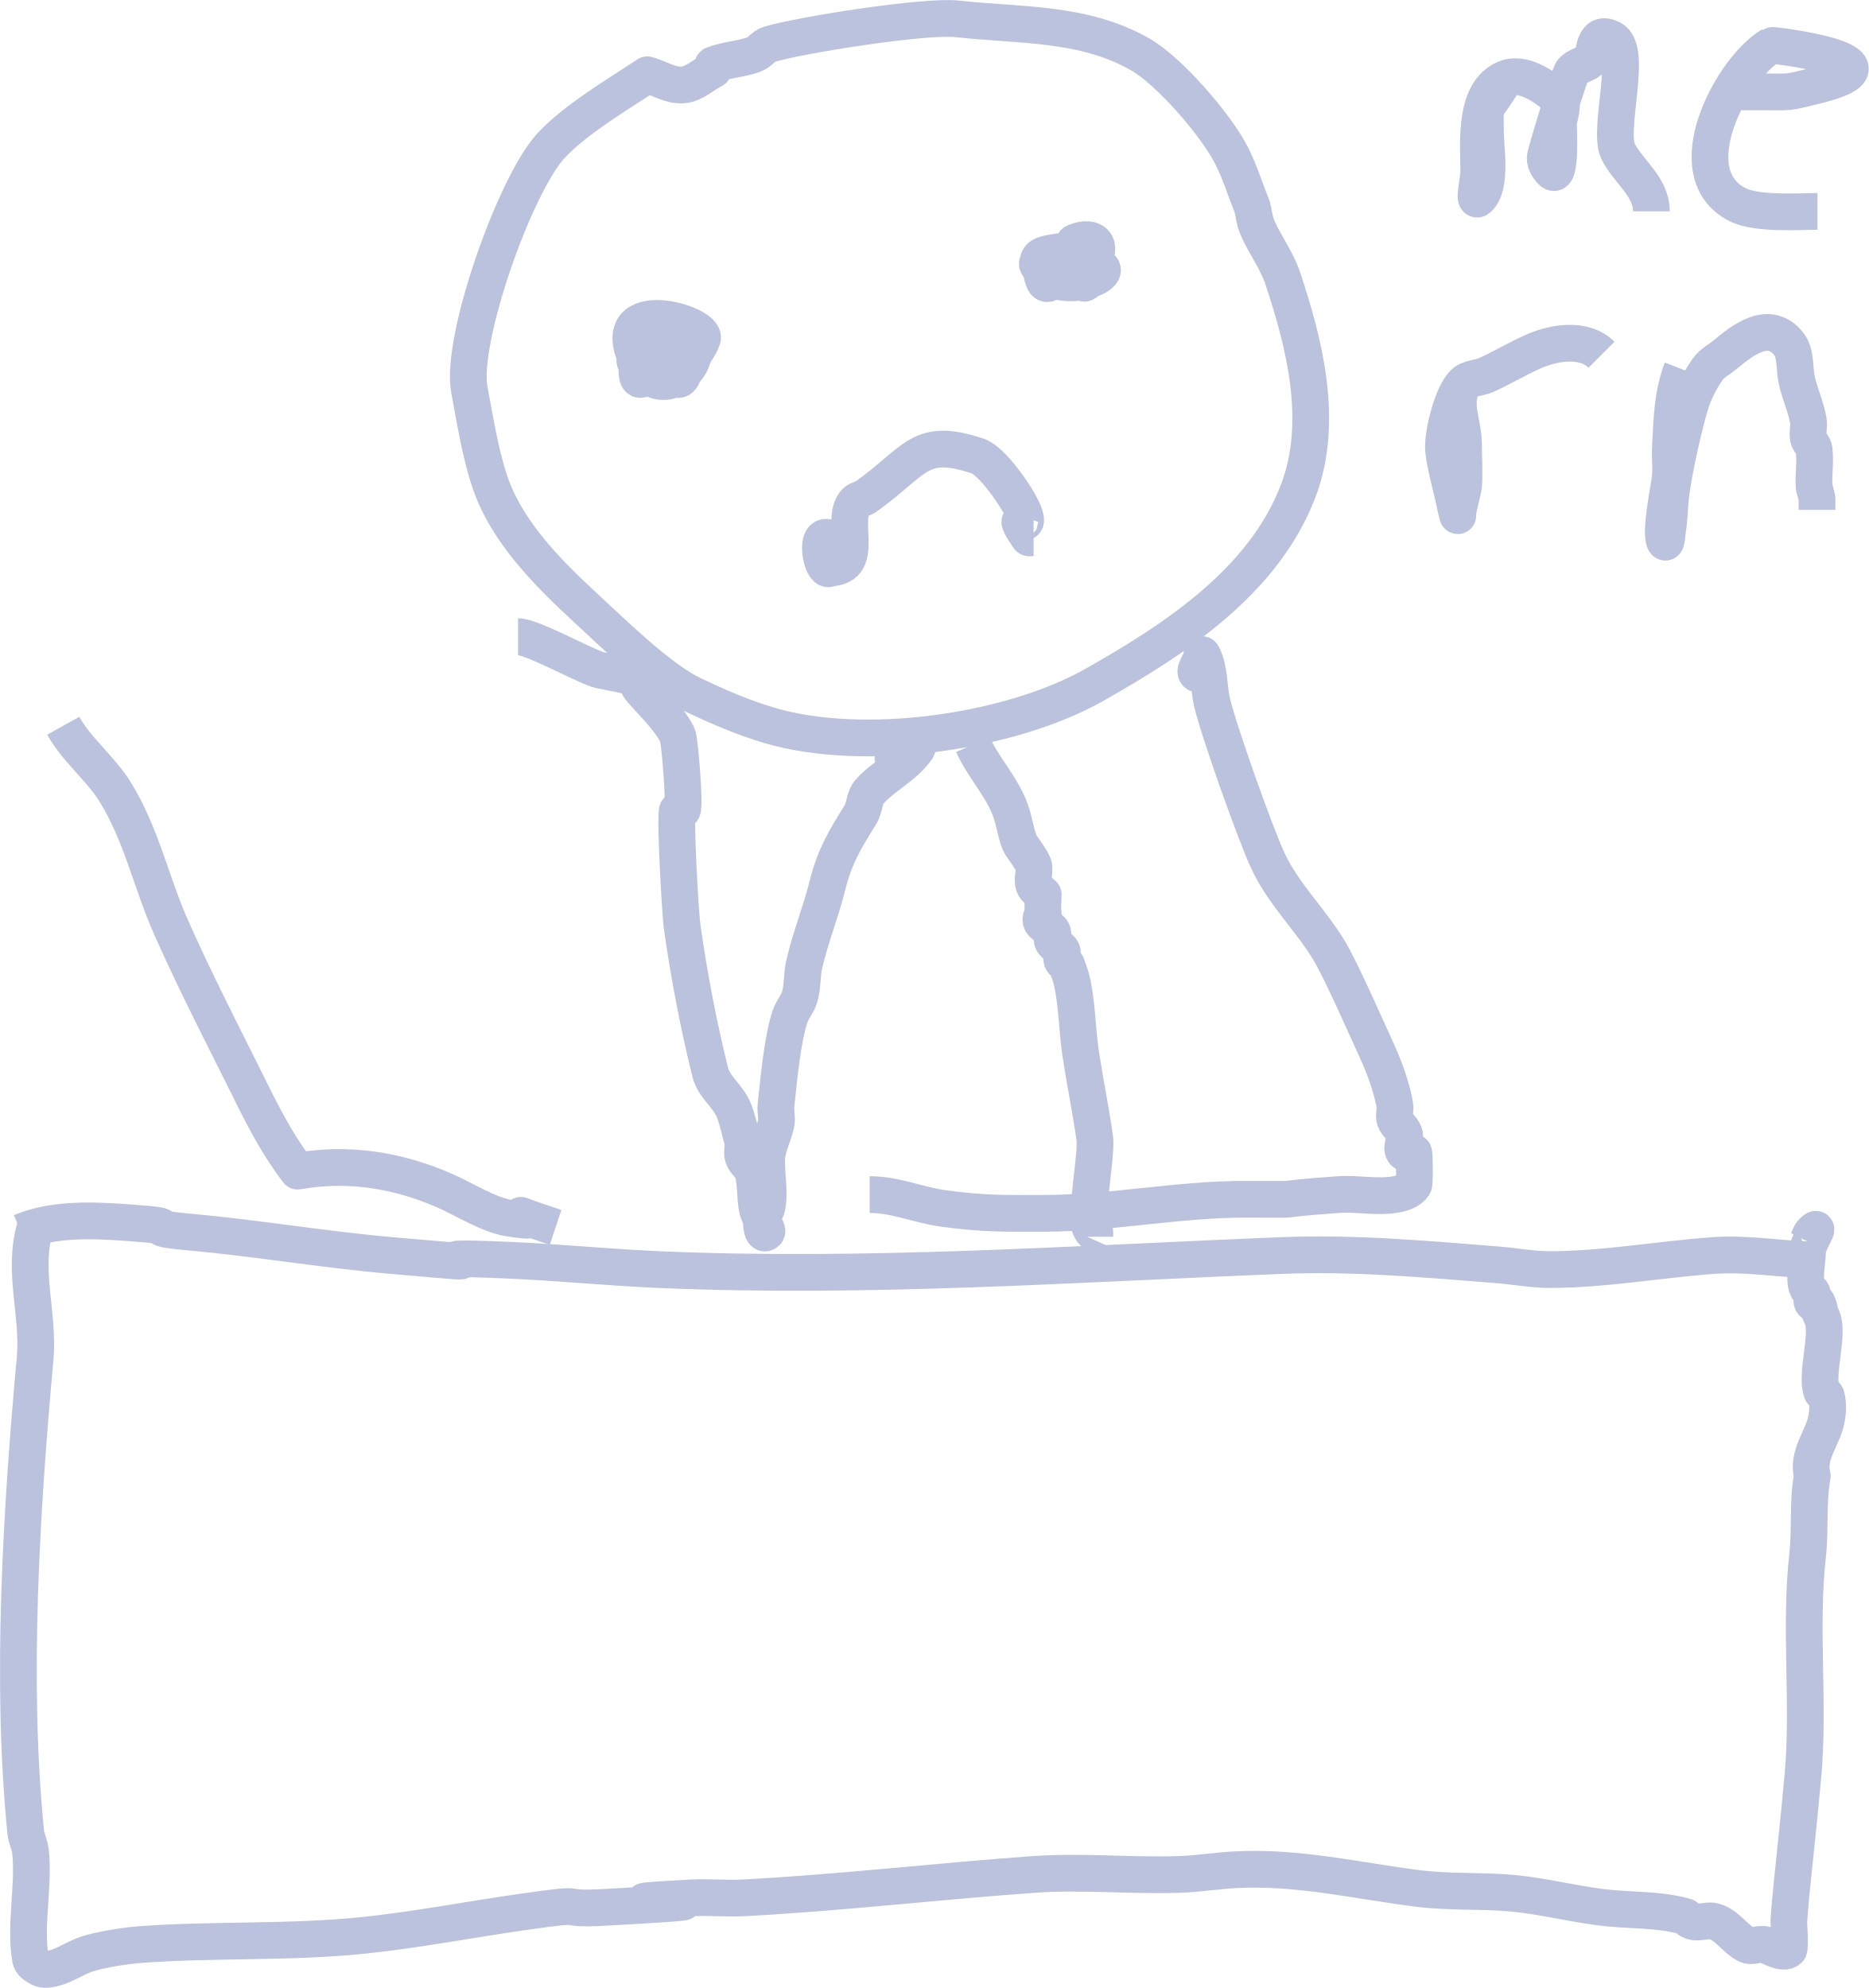
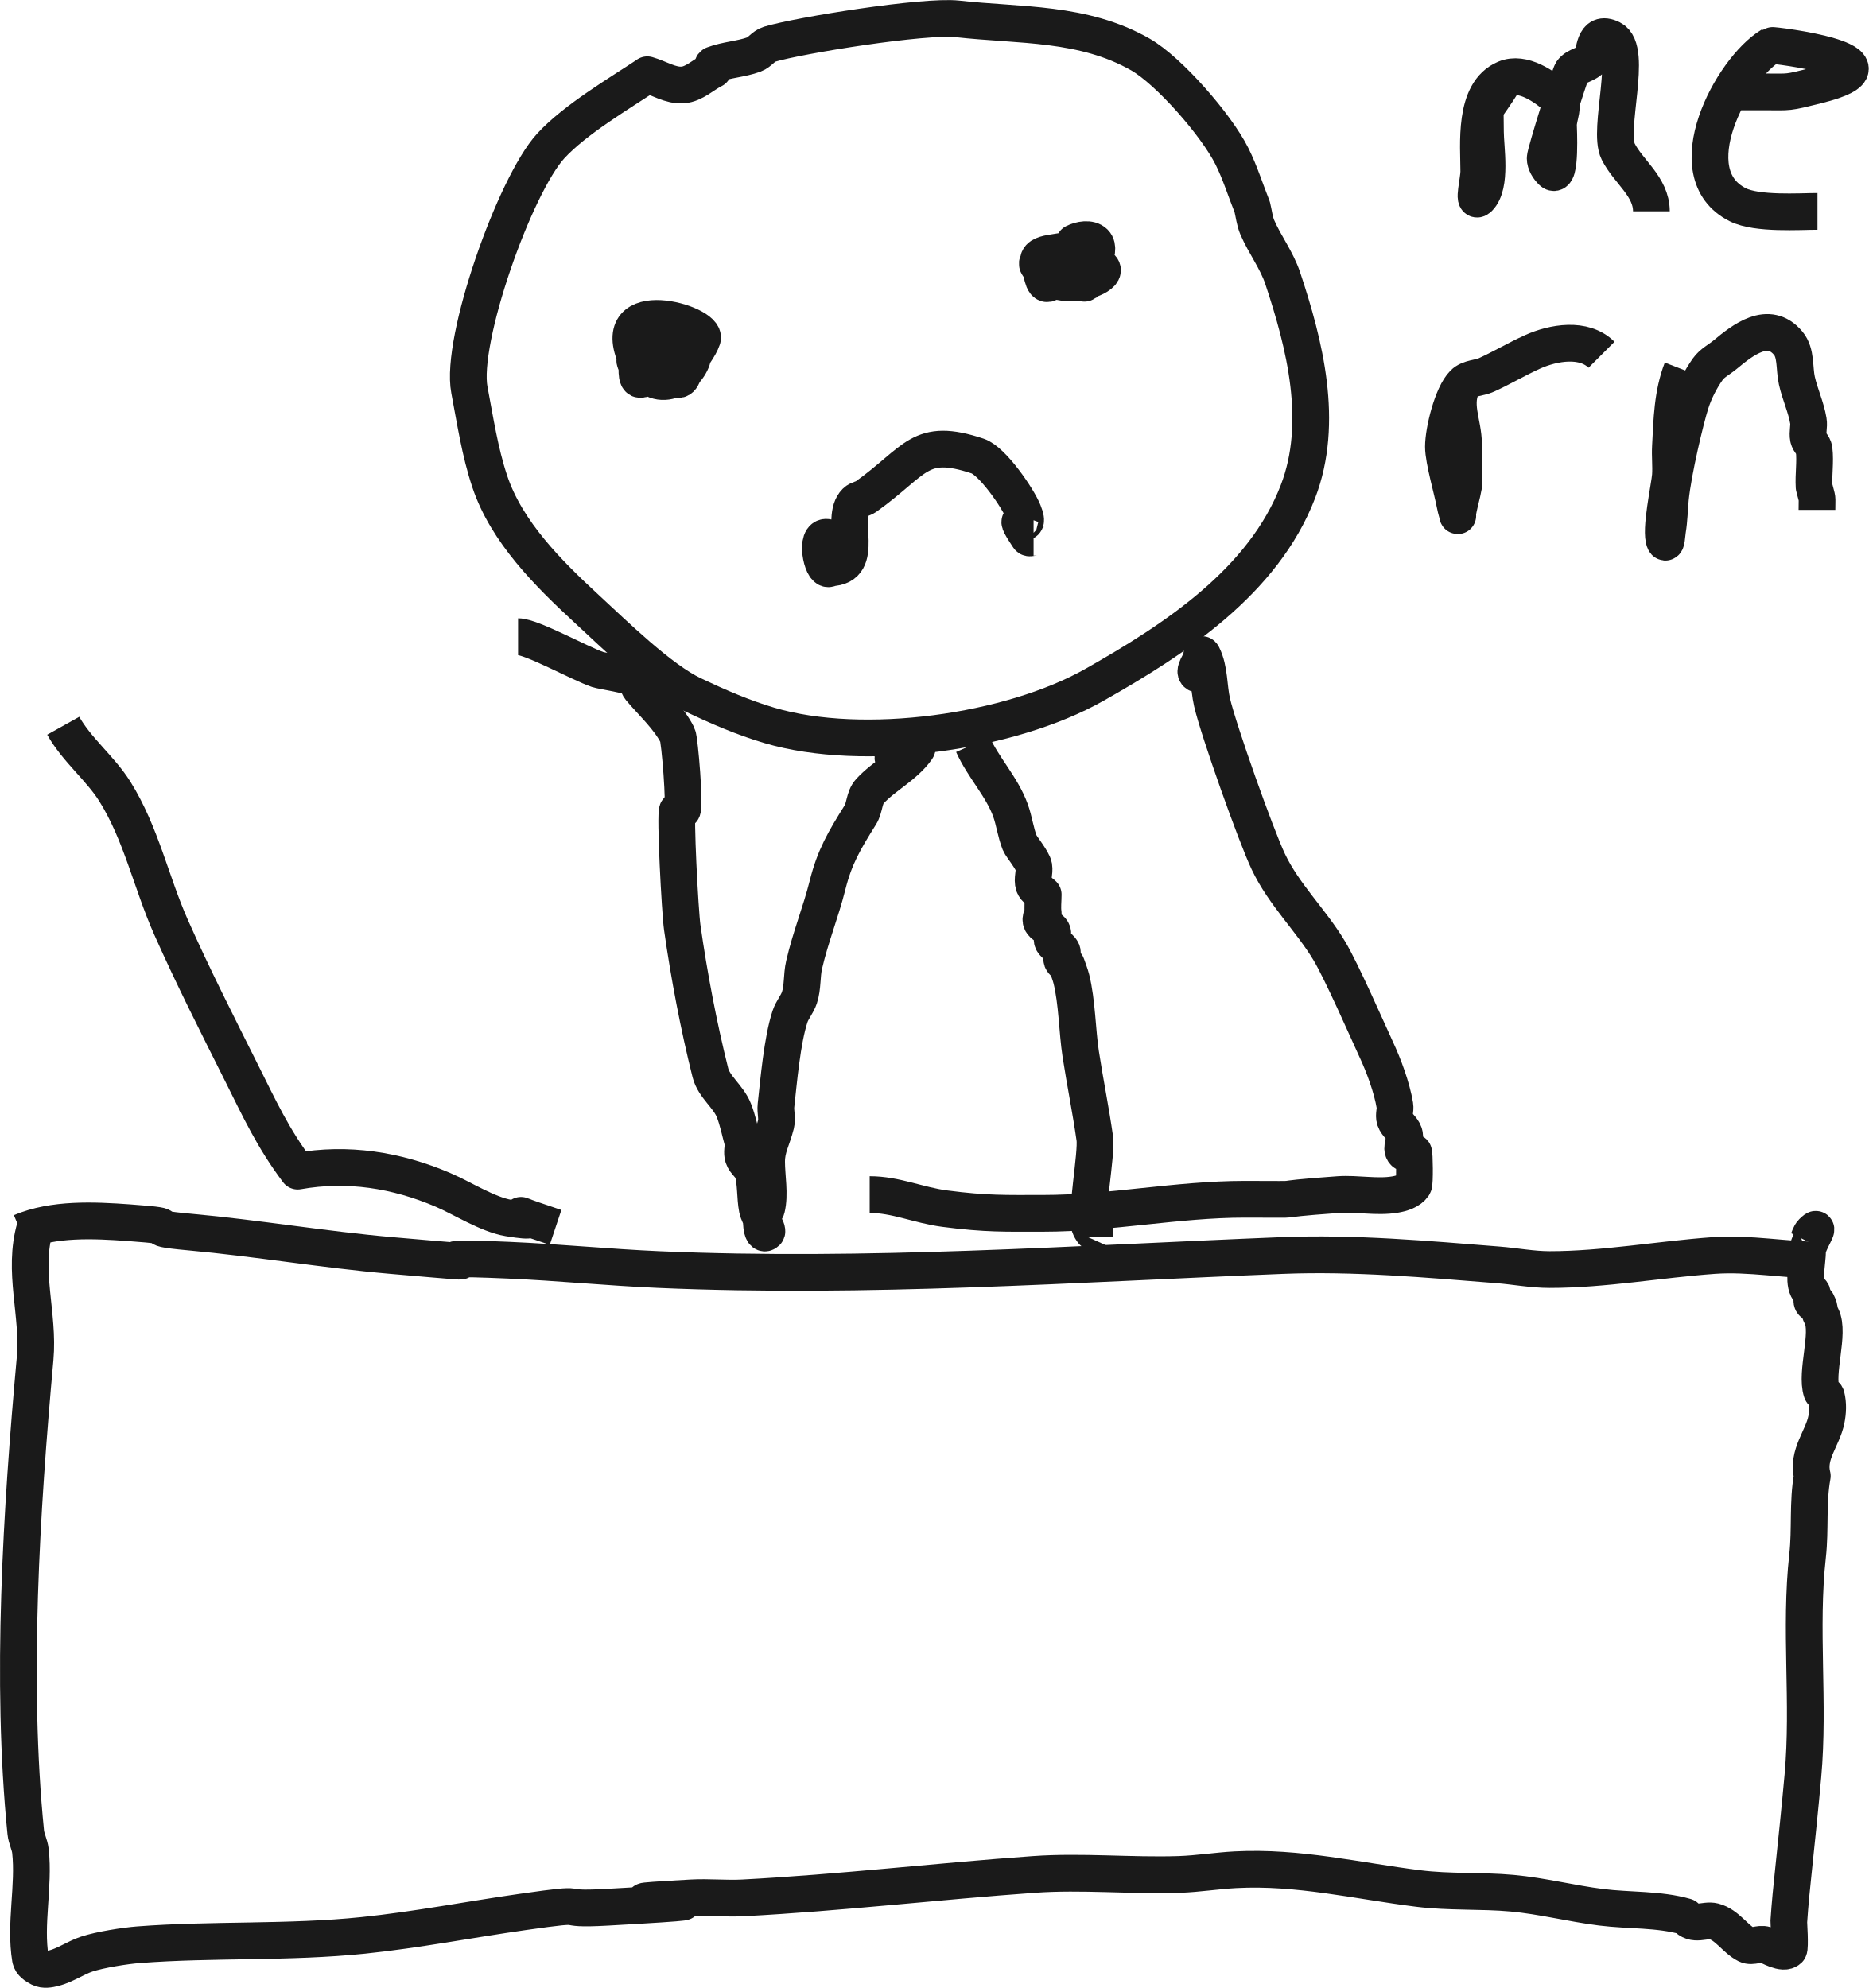
<svg xmlns="http://www.w3.org/2000/svg" width="50.873mm" height="54.128mm" viewBox="0 0 50.873 54.128" version="1.1" id="svg1">
  <defs id="defs1" />
  <g id="layer1" transform="translate(-72.18747,-44.31994)">
-     <path style="font-variation-settings:'wght' 700;fill:none;stroke:#bac2de;stroke-width:1;stroke-linejoin:round" d="m 89.809,46.358 c -0.744,0.496 -1.968,1.215 -2.629,1.937 -0.979,1.069 -2.472,5.288 -2.214,6.642 0.159,0.836 0.285,1.684 0.554,2.491 0.458,1.375 1.598,2.508 2.629,3.46 0.766,0.707 2.009,1.928 2.906,2.352 0.673,0.319 1.361,0.619 2.076,0.83 2.56,0.759 6.556,0.197 8.856,-1.107 2.186,-1.238 4.592,-2.805 5.535,-5.258 0.724,-1.882 0.185,-4.011 -0.415,-5.812 -0.164,-0.492 -0.493,-0.92 -0.692,-1.384 -0.075,-0.175 -0.092,-0.369 -0.138,-0.554 -0.185,-0.461 -0.331,-0.939 -0.554,-1.384 -0.424,-0.848 -1.711,-2.322 -2.491,-2.768 -1.556,-0.889 -3.276,-0.779 -4.982,-0.969 -0.89,-0.099 -4.298,0.445 -5.12,0.692 -0.159,0.048 -0.259,0.22 -0.415,0.277 -0.357,0.13 -0.751,0.143 -1.107,0.277 -0.043,0.016 0,0.092 0,0.138 -0.277,0.138 -0.522,0.391 -0.83,0.415 -0.335,0.026 -0.646,-0.185 -0.969,-0.277 z" id="path1" />
-     <path style="font-variation-settings:'wght' 700;fill:none;stroke:#bac2de;stroke-width:1;stroke-linejoin:round" d="m 94.791,59.781 c -0.046,-0.277 0.138,-0.876 -0.138,-0.83 -0.277,0.046 -0.06,1.029 0.138,0.83 0.979,-0.021 0.238,-1.345 0.692,-1.799 0.073,-0.073 0.193,-0.078 0.277,-0.138 1.381,-0.987 1.452,-1.638 3.044,-1.107 0.402,0.134 1.097,1.15 1.245,1.522 0.264,0.659 -0.446,-0.185 0.138,0.692 0.026,0.038 0.092,0 0.138,0" id="path4" />
-     <path style="font-variation-settings:'wght' 700;fill:none;stroke:#bac2de;stroke-width:1;stroke-linejoin:round" d="m 100.465,51.478 c 0.092,0.185 0.092,0.646 0.277,0.554 0.185,-0.092 -0.483,-0.554 -0.277,-0.554 0.454,0 0.814,0.41 1.245,0.554 0.044,0.015 -0.021,-0.097 0,-0.138 0.053,-0.105 0.496,-0.749 0.277,-0.969 -0.13,-0.13 -0.389,-0.083 -0.554,0 -0.041,0.021 0.04,0.115 0,0.138 -0.305,0.174 -1.065,0.077 -0.969,0.415 0.349,1.223 3.022,0 0.969,0 -0.323,0 -0.646,0 -0.969,0 z" id="path7" />
-     <path style="font-variation-settings:'wght' 700;fill:none;stroke:#bac2de;stroke-width:1;stroke-linejoin:round" d="m 89.511,54.095 c 0.046,0.185 -0.046,0.6 0.138,0.554 0.185,-0.046 -0.329,-0.554 -0.138,-0.554 0.413,0 0.716,0.423 1.107,0.554 0.158,0.053 0.191,-0.273 0.277,-0.415 0.118,-0.197 0.336,-0.455 0.415,-0.692 0.142,-0.425 -2.609,-1.228 -1.799,0.554 0.485,1.067 1.347,0.526 1.522,0 0.048,-0.144 -0.199,-0.757 -0.415,-0.692 -0.417,0.125 -0.738,0.461 -1.107,0.692 z" id="path8" />
-     <path style="font-variation-settings:'wght' 700;fill:none;stroke:#bac2de;stroke-width:1;stroke-linejoin:round" d="m 97.141,64.718 c -0.213,0.085 -0.723,0.043 -0.638,0.255 0.085,0.213 0.771,-0.442 0.638,-0.255 -0.333,0.466 -0.89,0.727 -1.276,1.149 -0.155,0.169 -0.134,0.444 -0.255,0.638 -0.443,0.708 -0.702,1.147 -0.894,1.915 -0.184,0.737 -0.462,1.405 -0.638,2.17 -0.068,0.293 -0.033,0.608 -0.128,0.894 -0.06,0.181 -0.195,0.33 -0.255,0.511 -0.215,0.646 -0.31,1.769 -0.383,2.425 -0.019,0.169 0.041,0.345 0,0.511 -0.105,0.42 -0.255,0.633 -0.255,1.021 0,0.4 0.097,0.89 0,1.276 -0.015,0.058 -0.101,0.074 -0.128,0.128 -0.033,0.066 -0.029,0.668 0.128,0.511 0.062,-0.062 -0.206,-0.393 -0.255,-0.638 -0.061,-0.307 -0.032,-0.734 -0.128,-1.021 -0.049,-0.146 -0.207,-0.237 -0.255,-0.383 -0.04,-0.121 0,-0.255 0,-0.383 -0.085,-0.298 -0.14,-0.606 -0.255,-0.894 -0.151,-0.378 -0.541,-0.634 -0.638,-1.021 -0.32,-1.28 -0.578,-2.639 -0.766,-3.957 -0.059,-0.411 -0.203,-3.116 -0.128,-3.191 0.03,-0.03 0.098,0.03 0.128,0 0.082,-0.082 -0.068,-1.923 -0.128,-2.042 -0.237,-0.475 -0.69,-0.879 -1.021,-1.276 -0.061,-0.073 -0.06,-0.188 -0.128,-0.255 -0.097,-0.097 -0.909,-0.218 -1.021,-0.255 C 87.98,62.388 86.663,61.655 86.291,61.655" id="path10" />
-     <path style="font-variation-settings:'wght' 700;fill:none;stroke:#bac2de;stroke-width:1;stroke-linejoin:round" d="m 72.76,77.866 c 0.884,-0.375 1.979,-0.324 2.936,-0.255 1.738,0.124 0.091,0.113 1.659,0.255 1.829,0.166 3.651,0.478 5.489,0.638 4.003,0.348 -0.181,-0.019 3.191,0.128 1.363,0.059 2.722,0.196 4.085,0.255 5.665,0.246 11.324,-0.157 16.977,-0.383 1.953,-0.078 3.925,0.1 5.872,0.255 0.468,0.037 0.934,0.128 1.404,0.128 1.487,0 2.989,-0.277 4.468,-0.383 0.982,-0.07 1.955,0.128 2.936,0.128" id="path11" />
-     <path style="font-variation-settings:'wght' 700;fill:none;stroke:#bac2de;stroke-width:1;stroke-linejoin:round" d="m 104.928,62.165 c -0.043,0.17 -0.298,0.468 -0.128,0.511 0.17,0.043 0.049,-0.668 0.128,-0.511 0.194,0.388 0.158,0.854 0.255,1.276 0.178,0.769 1.195,3.63 1.532,4.34 0.426,0.899 1.157,1.587 1.659,2.425 0.341,0.568 1.05,2.195 1.276,2.681 0.209,0.448 0.428,1.037 0.511,1.532 0.021,0.126 -0.04,0.262 0,0.383 0.049,0.146 0.207,0.237 0.255,0.383 0.054,0.161 -0.12,0.39 0,0.511 0.06,0.06 0.195,-0.06 0.255,0 0.025,0.025 0.036,0.84 0,0.894 -0.106,0.158 -0.323,0.224 -0.511,0.255 -0.49,0.082 -1.037,-0.035 -1.532,0 -2.272,0.162 -0.537,0.128 -2.553,0.128 -1.844,0 -3.643,0.383 -5.489,0.383 -1.021,0 -1.539,0.021 -2.681,-0.128 -0.713,-0.093 -1.33,-0.383 -2.042,-0.383" id="path12" />
-     <path style="font-variation-settings:'wght' 700;fill:none;stroke:#bac2de;stroke-width:1;stroke-linejoin:round" d="m 73.909,64.08 c 0.365,0.653 1.014,1.164 1.404,1.787 0.719,1.15 0.99,2.482 1.532,3.702 0.602,1.355 1.255,2.638 1.915,3.957 0.498,0.997 0.859,1.784 1.532,2.681 1.358,-0.241 2.689,-0.033 3.957,0.511 0.531,0.227 1.212,0.67 1.787,0.766 1.559,0.26 -0.884,-0.465 1.276,0.255" id="path13" />
-     <path style="font-variation-settings:'wght' 700;fill:none;stroke:#bac2de;stroke-width:1;stroke-linejoin:round" d="m 98.673,64.591 c 0.279,0.624 0.786,1.142 1.021,1.787 0.106,0.291 0.14,0.606 0.255,0.894 0.034,0.086 0.356,0.479 0.383,0.638 0.028,0.168 -0.054,0.349 0,0.511 0.038,0.114 0.17,0.17 0.255,0.255 0,0.17 -0.024,0.342 0,0.511 -0.217,0.346 0.195,0.33 0.255,0.511 0.027,0.081 -0.038,0.179 0,0.255 0.054,0.108 0.201,0.148 0.255,0.255 0.038,0.076 -0.027,0.175 0,0.255 0.019,0.057 0.085,0.085 0.128,0.128 0.043,0.128 0.095,0.252 0.128,0.383 0.156,0.623 0.16,1.422 0.255,2.042 0.121,0.786 0.27,1.505 0.383,2.298 0.06,0.42 -0.273,2.134 -0.128,2.425 0.158,0.315 0.128,-0.044 0.128,0.255" id="path14" />
-     <path style="font-variation-settings:'wght' 700;fill:none;stroke:#bac2de;stroke-width:1;stroke-linejoin:round" d="m 73.143,77.739 c -0.35,1.196 0.11,2.365 0,3.574 -0.373,4.108 -0.667,8.779 -0.255,12.893 0.017,0.175 0.108,0.336 0.128,0.511 0.106,0.957 -0.158,1.987 0,2.936 0.02,0.119 0.148,0.201 0.255,0.255 0.114,0.057 0.259,0.031 0.383,0 0.302,-0.076 0.597,-0.284 0.894,-0.383 0.36,-0.12 1.052,-0.228 1.404,-0.255 2.028,-0.156 4.088,-0.044 6.127,-0.255 1.456,-0.151 2.895,-0.432 4.34,-0.638 2.058,-0.294 0.708,-0.039 2.298,-0.128 5.284,-0.294 -1.665,-0.035 2.298,-0.255 0.467,-0.026 0.937,0.025 1.404,0 2.642,-0.139 5.275,-0.45 7.914,-0.638 1.301,-0.093 2.661,0.043 3.957,0 0.512,-0.017 1.02,-0.101 1.532,-0.128 1.705,-0.09 3.307,0.302 4.978,0.511 0.846,0.106 1.706,0.051 2.553,0.128 0.82,0.075 1.603,0.28 2.425,0.383 0.767,0.096 1.563,0.045 2.298,0.255 0.223,0.278 0.515,0.065 0.766,0.128 0.36,0.09 0.587,0.485 0.894,0.638 0.152,0.076 0.349,-0.054 0.511,0 0.096,0.032 0.49,0.276 0.638,0.128 0.04,-0.04 -0.001,-0.746 0,-0.766 0.031,-0.469 0.078,-0.937 0.128,-1.404 0.09,-0.855 0.178,-1.7 0.255,-2.553 0.181,-1.991 -0.094,-4.008 0.128,-6 0.081,-0.727 -0.004,-1.443 0.128,-2.17 -0.148,-0.583 0.28,-1.016 0.383,-1.532 0.042,-0.209 0.052,-0.432 0,-0.638 -0.015,-0.058 -0.109,-0.071 -0.128,-0.128 -0.171,-0.513 0.224,-1.593 0,-2.042 -0.122,-0.244 -0.006,-0.139 -0.128,-0.383 -0.019,-0.038 -0.109,0.038 -0.128,0 -0.038,-0.076 0.027,-0.175 0,-0.255 -0.019,-0.057 -0.101,-0.074 -0.128,-0.128 -0.116,-0.231 0,-0.756 0,-1.021 0,-0.218 0.415,-0.798 0.128,-0.511 -0.067,0.067 -0.085,0.17 -0.128,0.255" id="path15" />
-     <path style="font-variation-settings:'wght' 700;fill:none;stroke:#bac2de;stroke-width:1;stroke-linejoin:round" d="m 113.168,46.46 c -0.635,1.059 -0.542,0.553 -0.542,1.446 0,0.442 0.177,1.45 -0.181,1.808 -0.17,0.17 0,-0.482 0,-0.723 0,-0.728 -0.155,-2.165 0.723,-2.531 0.475,-0.198 1.059,0.203 1.446,0.542 0.181,0.159 0,0.482 0,0.723 0,0.045 0.077,1.524 -0.181,1.265 -0.095,-0.095 -0.181,-0.227 -0.181,-0.362 0,-0.141 0.669,-2.268 0.723,-2.35 0.121,-0.181 0.412,-0.188 0.542,-0.362 0.091,-0.122 0.035,-0.796 0.542,-0.542 0.597,0.299 -0.118,2.476 0.181,3.073 0.274,0.548 0.904,0.951 0.904,1.627" id="path19" />
-     <path style="font-variation-settings:'wght' 700;fill:none;stroke:#bac2de;stroke-width:1;stroke-linejoin:round" d="m 119.315,46.822 c 0.301,0 0.603,0 0.904,0 0.722,0 0.581,0.035 1.446,-0.181 2.581,-0.645 -1.232,-1.105 -1.265,-1.085 -1.075,0.645 -2.597,3.492 -0.904,4.339 0.527,0.264 1.682,0.181 2.169,0.181" id="path20" />
-     <path style="font-variation-settings:'wght' 700;fill:none;stroke:#bac2de;stroke-width:1;stroke-linejoin:round" d="m 112.029,54.763 c -0.318,0.535 0,1.072 0,1.643 0,0.391 0.033,0.784 0,1.173 -0.005,0.059 -0.201,0.782 -0.156,0.782 0.007,0 -0.051,-0.165 -0.078,-0.313 -0.064,-0.354 -0.313,-1.2 -0.313,-1.565 0,-0.431 0.24,-1.414 0.548,-1.721 0.158,-0.158 0.423,-0.142 0.626,-0.235 0.424,-0.194 0.826,-0.434 1.252,-0.626 0.566,-0.255 1.4,-0.4 1.878,0.078" id="path22" />
-     <path style="font-variation-settings:'wght' 700;fill:none;fill-opacity:1;stroke:#bac2de;stroke-width:1;stroke-linejoin:round" d="m 117.975,54.372 c -0.263,0.679 -0.275,1.387 -0.313,2.112 -0.014,0.26 0.017,0.522 0,0.782 -0.019,0.289 -0.294,1.525 -0.156,1.799 0.048,0.096 0.061,-0.207 0.078,-0.313 0.047,-0.281 0.05,-0.577 0.078,-0.861 0.076,-0.76 0.417,-2.167 0.548,-2.582 0.105,-0.334 0.268,-0.653 0.469,-0.939 0.117,-0.166 0.313,-0.261 0.469,-0.391 0.489,-0.407 1.186,-0.955 1.721,-0.313 0.223,0.267 0.159,0.677 0.235,1.017 0.082,0.371 0.251,0.721 0.313,1.095 0.026,0.154 -0.031,0.316 0,0.469 0.023,0.114 0.143,0.197 0.156,0.313 0.04,0.337 -0.02,0.679 0,1.017 0.104,0.414 0.078,0.205 0.078,0.626" id="path23" />
+     <path style="font-variation-settings:'wght' 700;fill:none;stroke:#1a1a1a;stroke-width:1;stroke-linejoin:round" d="m 89.809,46.358 c -0.744,0.496 -1.968,1.215 -2.629,1.937 -0.979,1.069 -2.472,5.288 -2.214,6.642 0.159,0.836 0.285,1.684 0.554,2.491 0.458,1.375 1.598,2.508 2.629,3.46 0.766,0.707 2.009,1.928 2.906,2.352 0.673,0.319 1.361,0.619 2.076,0.83 2.56,0.759 6.556,0.197 8.856,-1.107 2.186,-1.238 4.592,-2.805 5.535,-5.258 0.724,-1.882 0.185,-4.011 -0.415,-5.812 -0.164,-0.492 -0.493,-0.92 -0.692,-1.384 -0.075,-0.175 -0.092,-0.369 -0.138,-0.554 -0.185,-0.461 -0.331,-0.939 -0.554,-1.384 -0.424,-0.848 -1.711,-2.322 -2.491,-2.768 -1.556,-0.889 -3.276,-0.779 -4.982,-0.969 -0.89,-0.099 -4.298,0.445 -5.12,0.692 -0.159,0.048 -0.259,0.22 -0.415,0.277 -0.357,0.13 -0.751,0.143 -1.107,0.277 -0.043,0.016 0,0.092 0,0.138 -0.277,0.138 -0.522,0.391 -0.83,0.415 -0.335,0.026 -0.646,-0.185 -0.969,-0.277 z" id="path1" />
+     <path style="font-variation-settings:'wght' 700;fill:none;stroke:#1a1a1a;stroke-width:1;stroke-linejoin:round" d="m 94.791,59.781 c -0.046,-0.277 0.138,-0.876 -0.138,-0.83 -0.277,0.046 -0.06,1.029 0.138,0.83 0.979,-0.021 0.238,-1.345 0.692,-1.799 0.073,-0.073 0.193,-0.078 0.277,-0.138 1.381,-0.987 1.452,-1.638 3.044,-1.107 0.402,0.134 1.097,1.15 1.245,1.522 0.264,0.659 -0.446,-0.185 0.138,0.692 0.026,0.038 0.092,0 0.138,0" id="path4" />
+     <path style="font-variation-settings:'wght' 700;fill:none;stroke:#1a1a1a;stroke-width:1;stroke-linejoin:round" d="m 100.465,51.478 c 0.092,0.185 0.092,0.646 0.277,0.554 0.185,-0.092 -0.483,-0.554 -0.277,-0.554 0.454,0 0.814,0.41 1.245,0.554 0.044,0.015 -0.021,-0.097 0,-0.138 0.053,-0.105 0.496,-0.749 0.277,-0.969 -0.13,-0.13 -0.389,-0.083 -0.554,0 -0.041,0.021 0.04,0.115 0,0.138 -0.305,0.174 -1.065,0.077 -0.969,0.415 0.349,1.223 3.022,0 0.969,0 -0.323,0 -0.646,0 -0.969,0 z" id="path7" />
+     <path style="font-variation-settings:'wght' 700;fill:none;stroke:#1a1a1a;stroke-width:1;stroke-linejoin:round" d="m 89.511,54.095 c 0.046,0.185 -0.046,0.6 0.138,0.554 0.185,-0.046 -0.329,-0.554 -0.138,-0.554 0.413,0 0.716,0.423 1.107,0.554 0.158,0.053 0.191,-0.273 0.277,-0.415 0.118,-0.197 0.336,-0.455 0.415,-0.692 0.142,-0.425 -2.609,-1.228 -1.799,0.554 0.485,1.067 1.347,0.526 1.522,0 0.048,-0.144 -0.199,-0.757 -0.415,-0.692 -0.417,0.125 -0.738,0.461 -1.107,0.692 z" id="path8" />
+     <path style="font-variation-settings:'wght' 700;fill:none;stroke:#1a1a1a;stroke-width:1;stroke-linejoin:round" d="m 97.141,64.718 c -0.213,0.085 -0.723,0.043 -0.638,0.255 0.085,0.213 0.771,-0.442 0.638,-0.255 -0.333,0.466 -0.89,0.727 -1.276,1.149 -0.155,0.169 -0.134,0.444 -0.255,0.638 -0.443,0.708 -0.702,1.147 -0.894,1.915 -0.184,0.737 -0.462,1.405 -0.638,2.17 -0.068,0.293 -0.033,0.608 -0.128,0.894 -0.06,0.181 -0.195,0.33 -0.255,0.511 -0.215,0.646 -0.31,1.769 -0.383,2.425 -0.019,0.169 0.041,0.345 0,0.511 -0.105,0.42 -0.255,0.633 -0.255,1.021 0,0.4 0.097,0.89 0,1.276 -0.015,0.058 -0.101,0.074 -0.128,0.128 -0.033,0.066 -0.029,0.668 0.128,0.511 0.062,-0.062 -0.206,-0.393 -0.255,-0.638 -0.061,-0.307 -0.032,-0.734 -0.128,-1.021 -0.049,-0.146 -0.207,-0.237 -0.255,-0.383 -0.04,-0.121 0,-0.255 0,-0.383 -0.085,-0.298 -0.14,-0.606 -0.255,-0.894 -0.151,-0.378 -0.541,-0.634 -0.638,-1.021 -0.32,-1.28 -0.578,-2.639 -0.766,-3.957 -0.059,-0.411 -0.203,-3.116 -0.128,-3.191 0.03,-0.03 0.098,0.03 0.128,0 0.082,-0.082 -0.068,-1.923 -0.128,-2.042 -0.237,-0.475 -0.69,-0.879 -1.021,-1.276 -0.061,-0.073 -0.06,-0.188 -0.128,-0.255 -0.097,-0.097 -0.909,-0.218 -1.021,-0.255 C 87.98,62.388 86.663,61.655 86.291,61.655" id="path10" />
+     <path style="font-variation-settings:'wght' 700;fill:none;stroke:#1a1a1a;stroke-width:1;stroke-linejoin:round" d="m 72.76,77.866 c 0.884,-0.375 1.979,-0.324 2.936,-0.255 1.738,0.124 0.091,0.113 1.659,0.255 1.829,0.166 3.651,0.478 5.489,0.638 4.003,0.348 -0.181,-0.019 3.191,0.128 1.363,0.059 2.722,0.196 4.085,0.255 5.665,0.246 11.324,-0.157 16.977,-0.383 1.953,-0.078 3.925,0.1 5.872,0.255 0.468,0.037 0.934,0.128 1.404,0.128 1.487,0 2.989,-0.277 4.468,-0.383 0.982,-0.07 1.955,0.128 2.936,0.128" id="path11" />
+     <path style="font-variation-settings:'wght' 700;fill:none;stroke:#1a1a1a;stroke-width:1;stroke-linejoin:round" d="m 104.928,62.165 c -0.043,0.17 -0.298,0.468 -0.128,0.511 0.17,0.043 0.049,-0.668 0.128,-0.511 0.194,0.388 0.158,0.854 0.255,1.276 0.178,0.769 1.195,3.63 1.532,4.34 0.426,0.899 1.157,1.587 1.659,2.425 0.341,0.568 1.05,2.195 1.276,2.681 0.209,0.448 0.428,1.037 0.511,1.532 0.021,0.126 -0.04,0.262 0,0.383 0.049,0.146 0.207,0.237 0.255,0.383 0.054,0.161 -0.12,0.39 0,0.511 0.06,0.06 0.195,-0.06 0.255,0 0.025,0.025 0.036,0.84 0,0.894 -0.106,0.158 -0.323,0.224 -0.511,0.255 -0.49,0.082 -1.037,-0.035 -1.532,0 -2.272,0.162 -0.537,0.128 -2.553,0.128 -1.844,0 -3.643,0.383 -5.489,0.383 -1.021,0 -1.539,0.021 -2.681,-0.128 -0.713,-0.093 -1.33,-0.383 -2.042,-0.383" id="path12" />
+     <path style="font-variation-settings:'wght' 700;fill:none;stroke:#1a1a1a;stroke-width:1;stroke-linejoin:round" d="m 73.909,64.08 c 0.365,0.653 1.014,1.164 1.404,1.787 0.719,1.15 0.99,2.482 1.532,3.702 0.602,1.355 1.255,2.638 1.915,3.957 0.498,0.997 0.859,1.784 1.532,2.681 1.358,-0.241 2.689,-0.033 3.957,0.511 0.531,0.227 1.212,0.67 1.787,0.766 1.559,0.26 -0.884,-0.465 1.276,0.255" id="path13" />
+     <path style="font-variation-settings:'wght' 700;fill:none;stroke:#1a1a1a;stroke-width:1;stroke-linejoin:round" d="m 98.673,64.591 c 0.279,0.624 0.786,1.142 1.021,1.787 0.106,0.291 0.14,0.606 0.255,0.894 0.034,0.086 0.356,0.479 0.383,0.638 0.028,0.168 -0.054,0.349 0,0.511 0.038,0.114 0.17,0.17 0.255,0.255 0,0.17 -0.024,0.342 0,0.511 -0.217,0.346 0.195,0.33 0.255,0.511 0.027,0.081 -0.038,0.179 0,0.255 0.054,0.108 0.201,0.148 0.255,0.255 0.038,0.076 -0.027,0.175 0,0.255 0.019,0.057 0.085,0.085 0.128,0.128 0.043,0.128 0.095,0.252 0.128,0.383 0.156,0.623 0.16,1.422 0.255,2.042 0.121,0.786 0.27,1.505 0.383,2.298 0.06,0.42 -0.273,2.134 -0.128,2.425 0.158,0.315 0.128,-0.044 0.128,0.255" id="path14" />
+     <path style="font-variation-settings:'wght' 700;fill:none;stroke:#1a1a1a;stroke-width:1;stroke-linejoin:round" d="m 73.143,77.739 c -0.35,1.196 0.11,2.365 0,3.574 -0.373,4.108 -0.667,8.779 -0.255,12.893 0.017,0.175 0.108,0.336 0.128,0.511 0.106,0.957 -0.158,1.987 0,2.936 0.02,0.119 0.148,0.201 0.255,0.255 0.114,0.057 0.259,0.031 0.383,0 0.302,-0.076 0.597,-0.284 0.894,-0.383 0.36,-0.12 1.052,-0.228 1.404,-0.255 2.028,-0.156 4.088,-0.044 6.127,-0.255 1.456,-0.151 2.895,-0.432 4.34,-0.638 2.058,-0.294 0.708,-0.039 2.298,-0.128 5.284,-0.294 -1.665,-0.035 2.298,-0.255 0.467,-0.026 0.937,0.025 1.404,0 2.642,-0.139 5.275,-0.45 7.914,-0.638 1.301,-0.093 2.661,0.043 3.957,0 0.512,-0.017 1.02,-0.101 1.532,-0.128 1.705,-0.09 3.307,0.302 4.978,0.511 0.846,0.106 1.706,0.051 2.553,0.128 0.82,0.075 1.603,0.28 2.425,0.383 0.767,0.096 1.563,0.045 2.298,0.255 0.223,0.278 0.515,0.065 0.766,0.128 0.36,0.09 0.587,0.485 0.894,0.638 0.152,0.076 0.349,-0.054 0.511,0 0.096,0.032 0.49,0.276 0.638,0.128 0.04,-0.04 -0.001,-0.746 0,-0.766 0.031,-0.469 0.078,-0.937 0.128,-1.404 0.09,-0.855 0.178,-1.7 0.255,-2.553 0.181,-1.991 -0.094,-4.008 0.128,-6 0.081,-0.727 -0.004,-1.443 0.128,-2.17 -0.148,-0.583 0.28,-1.016 0.383,-1.532 0.042,-0.209 0.052,-0.432 0,-0.638 -0.015,-0.058 -0.109,-0.071 -0.128,-0.128 -0.171,-0.513 0.224,-1.593 0,-2.042 -0.122,-0.244 -0.006,-0.139 -0.128,-0.383 -0.019,-0.038 -0.109,0.038 -0.128,0 -0.038,-0.076 0.027,-0.175 0,-0.255 -0.019,-0.057 -0.101,-0.074 -0.128,-0.128 -0.116,-0.231 0,-0.756 0,-1.021 0,-0.218 0.415,-0.798 0.128,-0.511 -0.067,0.067 -0.085,0.17 -0.128,0.255" id="path15" />
+     <path style="font-variation-settings:'wght' 700;fill:none;stroke:#1a1a1a;stroke-width:1;stroke-linejoin:round" d="m 113.168,46.46 c -0.635,1.059 -0.542,0.553 -0.542,1.446 0,0.442 0.177,1.45 -0.181,1.808 -0.17,0.17 0,-0.482 0,-0.723 0,-0.728 -0.155,-2.165 0.723,-2.531 0.475,-0.198 1.059,0.203 1.446,0.542 0.181,0.159 0,0.482 0,0.723 0,0.045 0.077,1.524 -0.181,1.265 -0.095,-0.095 -0.181,-0.227 -0.181,-0.362 0,-0.141 0.669,-2.268 0.723,-2.35 0.121,-0.181 0.412,-0.188 0.542,-0.362 0.091,-0.122 0.035,-0.796 0.542,-0.542 0.597,0.299 -0.118,2.476 0.181,3.073 0.274,0.548 0.904,0.951 0.904,1.627" id="path19" />
+     <path style="font-variation-settings:'wght' 700;fill:none;stroke:#1a1a1a;stroke-width:1;stroke-linejoin:round" d="m 119.315,46.822 c 0.301,0 0.603,0 0.904,0 0.722,0 0.581,0.035 1.446,-0.181 2.581,-0.645 -1.232,-1.105 -1.265,-1.085 -1.075,0.645 -2.597,3.492 -0.904,4.339 0.527,0.264 1.682,0.181 2.169,0.181" id="path20" />
+     <path style="font-variation-settings:'wght' 700;fill:none;stroke:#1a1a1a;stroke-width:1;stroke-linejoin:round" d="m 112.029,54.763 c -0.318,0.535 0,1.072 0,1.643 0,0.391 0.033,0.784 0,1.173 -0.005,0.059 -0.201,0.782 -0.156,0.782 0.007,0 -0.051,-0.165 -0.078,-0.313 -0.064,-0.354 -0.313,-1.2 -0.313,-1.565 0,-0.431 0.24,-1.414 0.548,-1.721 0.158,-0.158 0.423,-0.142 0.626,-0.235 0.424,-0.194 0.826,-0.434 1.252,-0.626 0.566,-0.255 1.4,-0.4 1.878,0.078" id="path22" />
+     <path style="font-variation-settings:'wght' 700;fill:none;fill-opacity:1;stroke:#1a1a1a;stroke-width:1;stroke-linejoin:round" d="m 117.975,54.372 c -0.263,0.679 -0.275,1.387 -0.313,2.112 -0.014,0.26 0.017,0.522 0,0.782 -0.019,0.289 -0.294,1.525 -0.156,1.799 0.048,0.096 0.061,-0.207 0.078,-0.313 0.047,-0.281 0.05,-0.577 0.078,-0.861 0.076,-0.76 0.417,-2.167 0.548,-2.582 0.105,-0.334 0.268,-0.653 0.469,-0.939 0.117,-0.166 0.313,-0.261 0.469,-0.391 0.489,-0.407 1.186,-0.955 1.721,-0.313 0.223,0.267 0.159,0.677 0.235,1.017 0.082,0.371 0.251,0.721 0.313,1.095 0.026,0.154 -0.031,0.316 0,0.469 0.023,0.114 0.143,0.197 0.156,0.313 0.04,0.337 -0.02,0.679 0,1.017 0.104,0.414 0.078,0.205 0.078,0.626" id="path23" />
  </g>
</svg>
